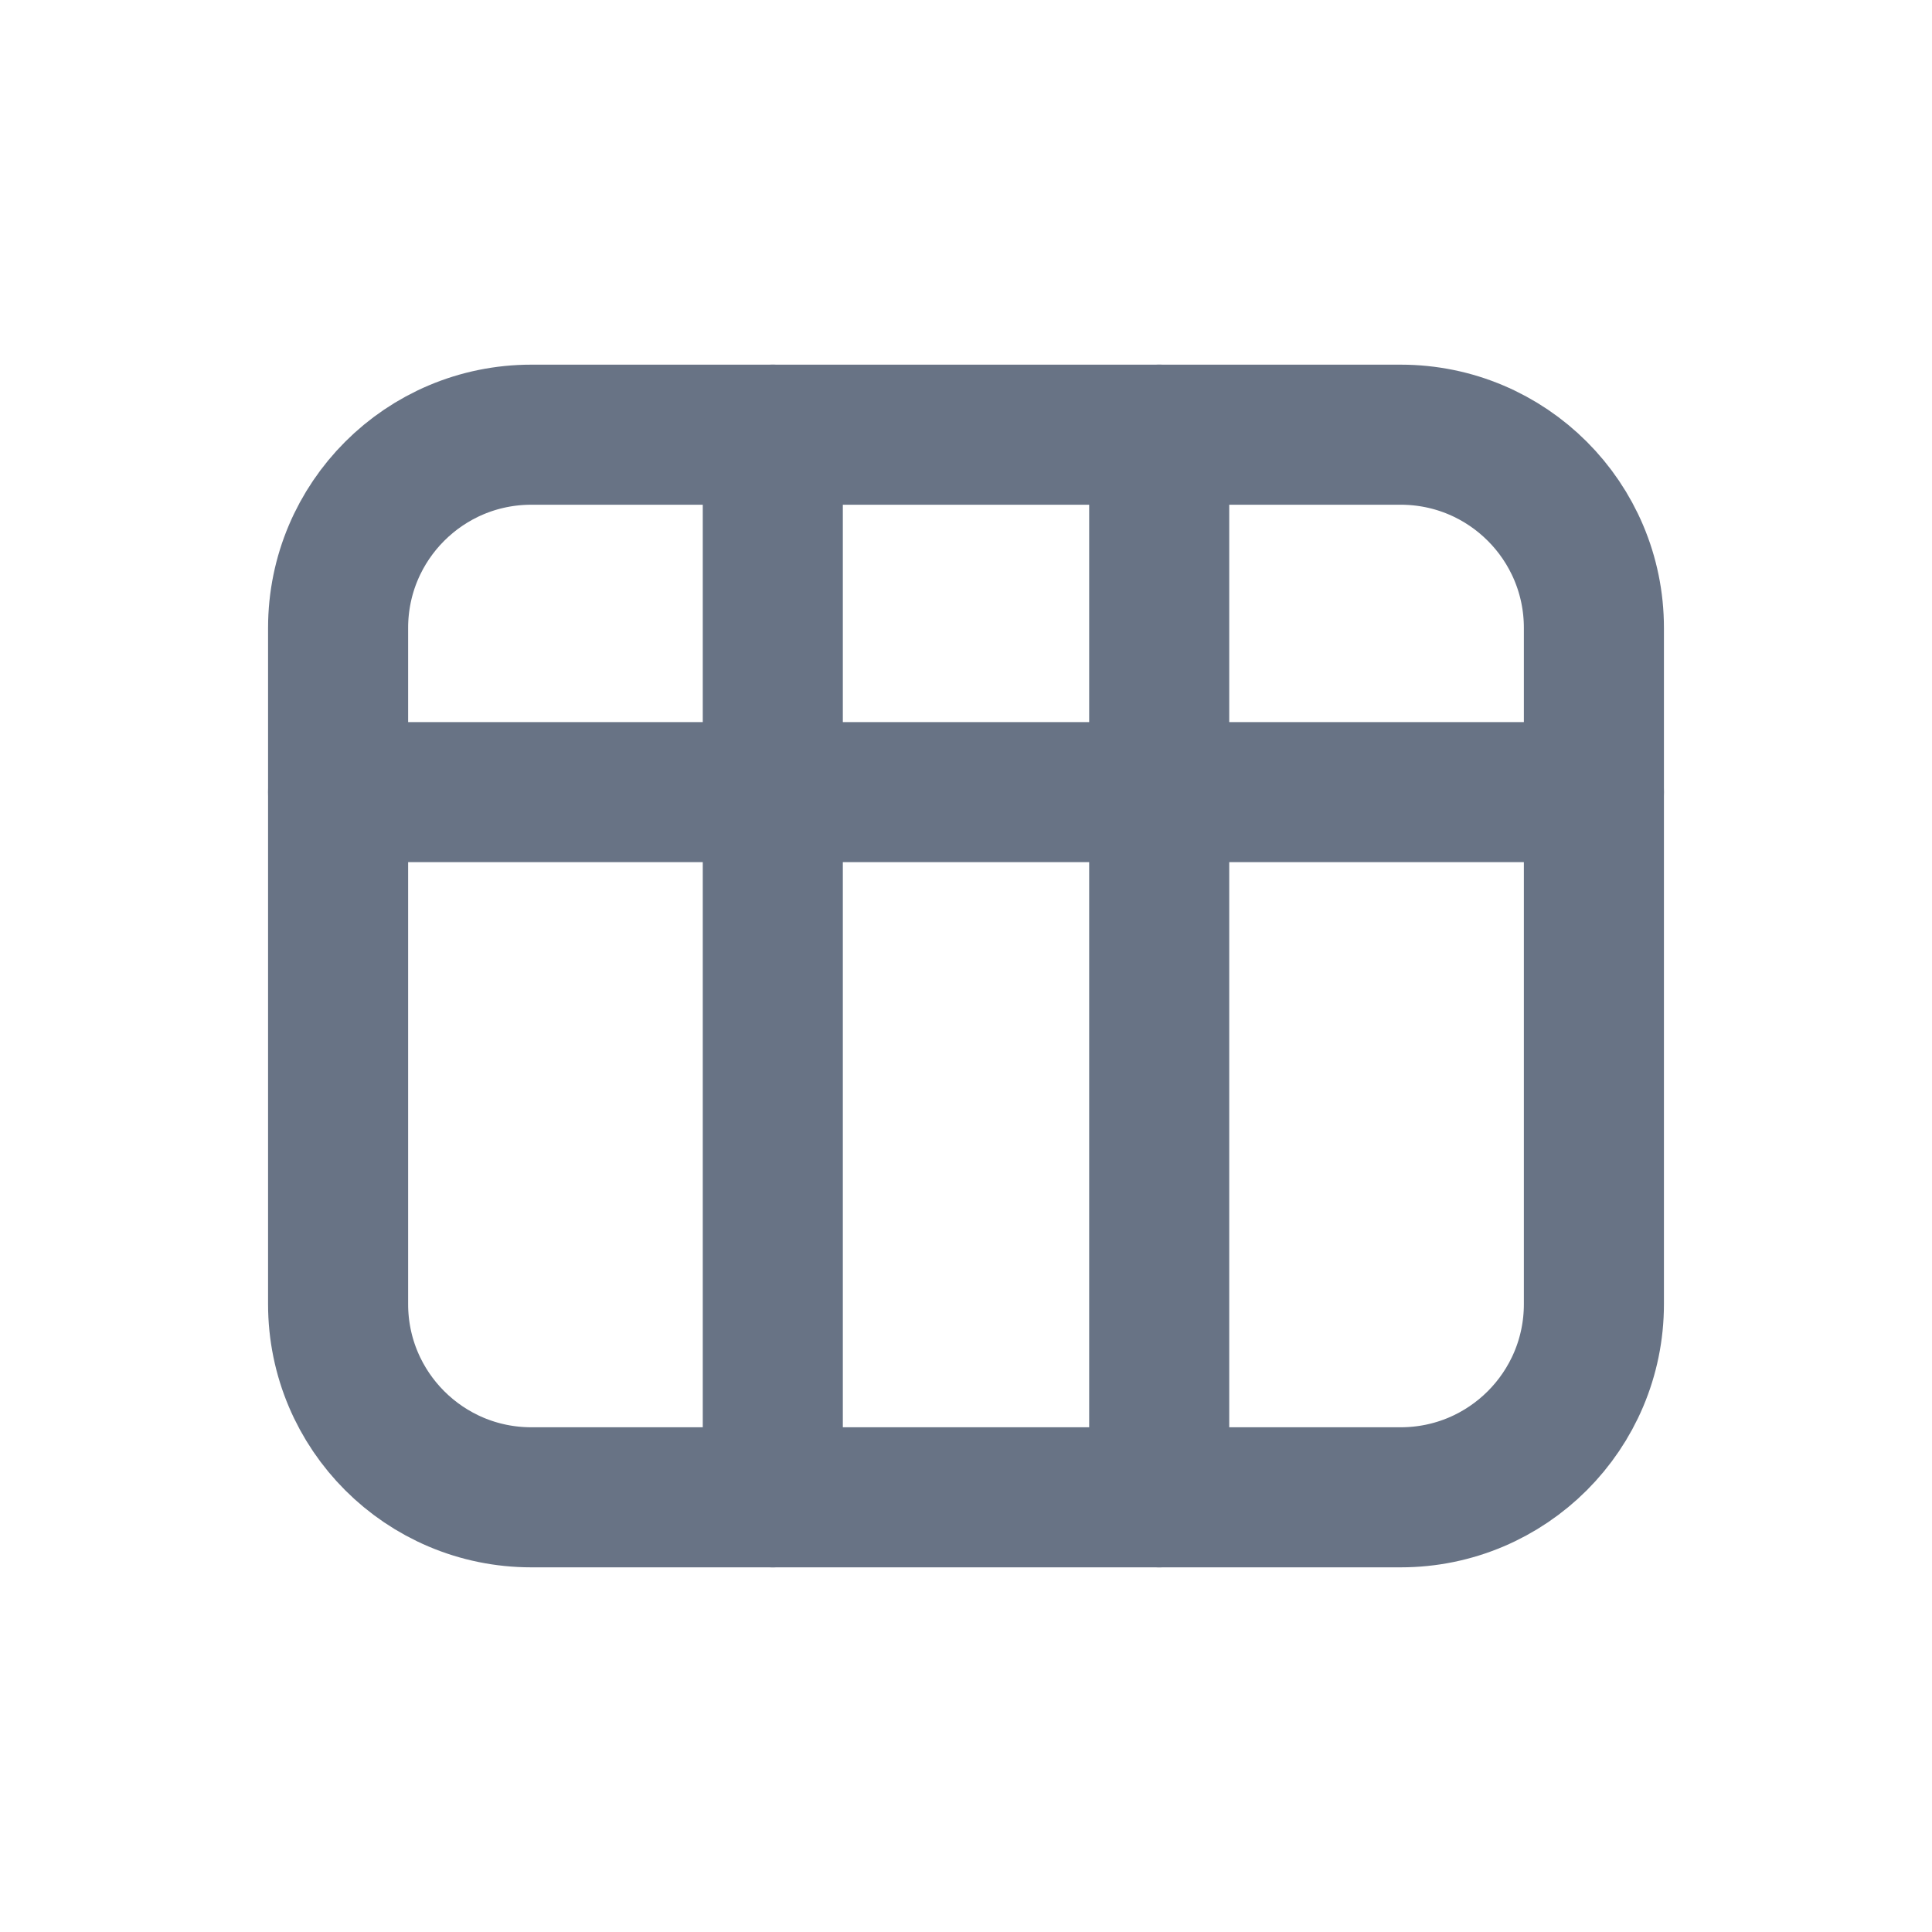
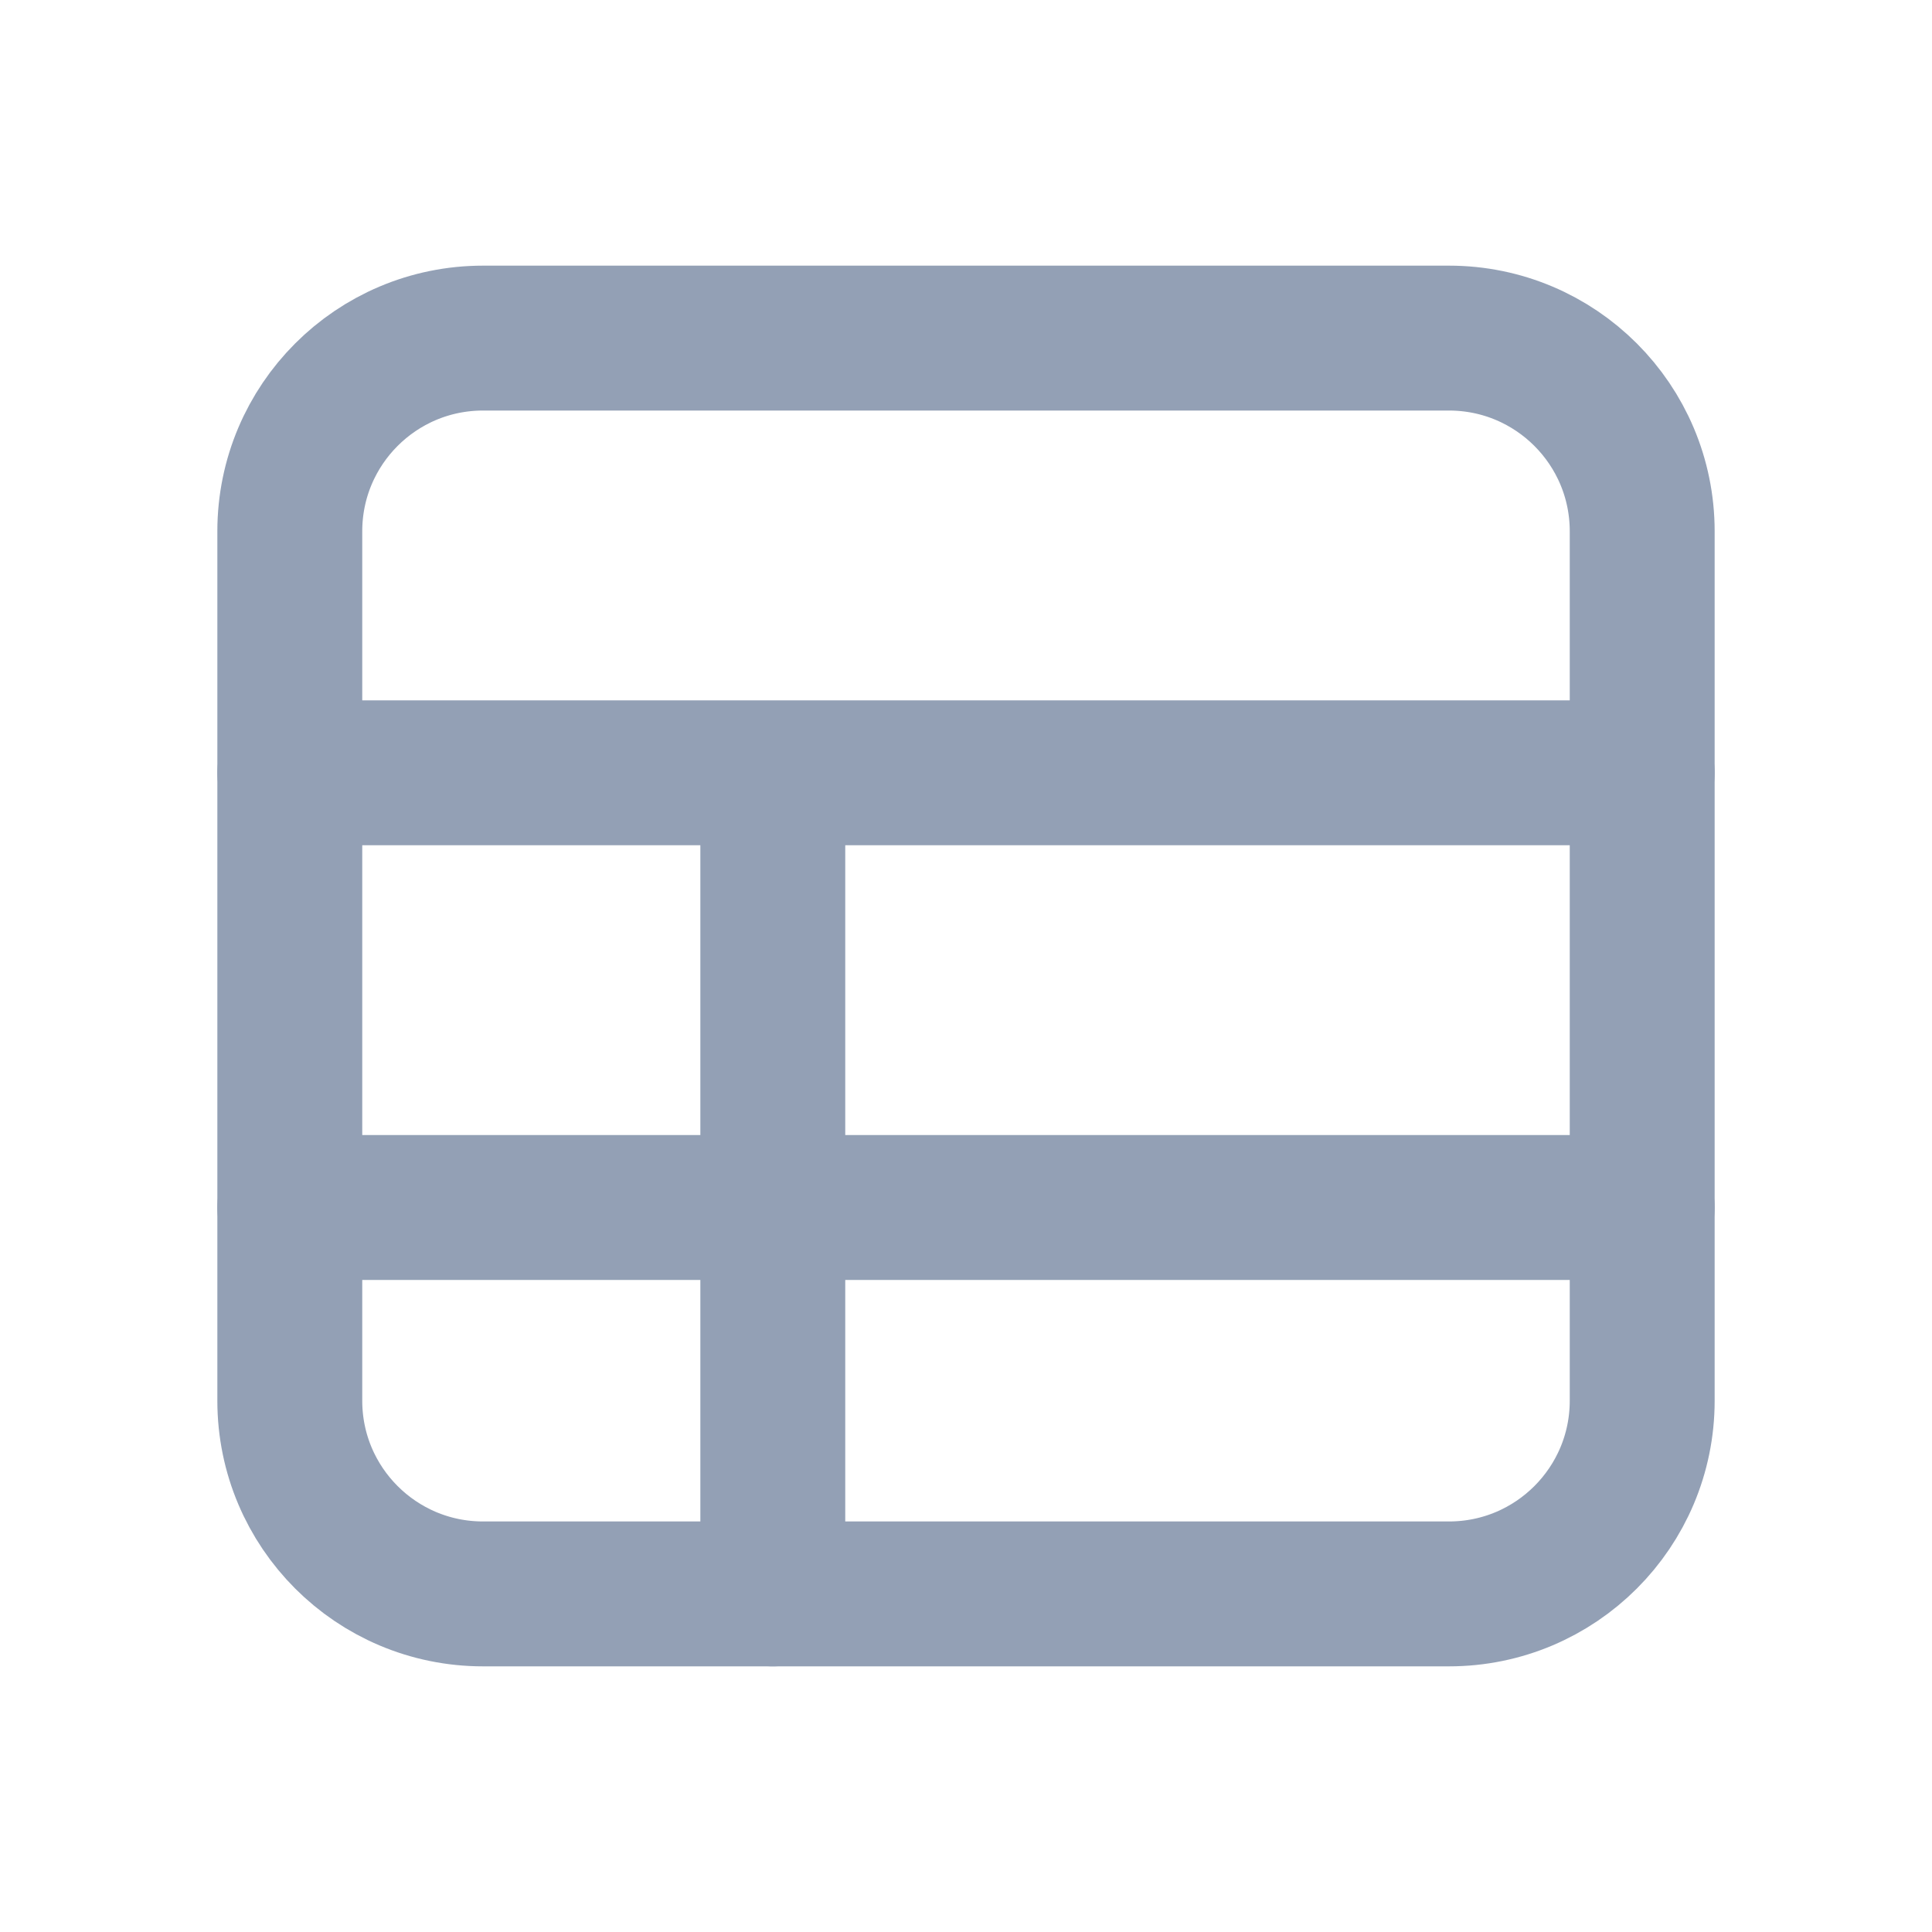
- <svg xmlns="http://www.w3.org/2000/svg" viewBox="0 0 20 20" fill="none" stroke="#687385" stroke-width="1.45" stroke-linecap="round" stroke-linejoin="round">
-   <rect x="3.5" y="4.5" width="13" height="11" rx="2" />
-   <path d="M3.5 8.2h13M8 4.5v11M12 4.5v11" />
+ <svg xmlns="http://www.w3.org/2000/svg" viewBox="0 0 20 20" fill="none" stroke="#93A0B5" stroke-width="1.5" stroke-linecap="round" stroke-linejoin="round">
+   <rect x="3" y="3.5" width="14" height="13" rx="2" />
+   <path d="M3 8h14M3 12.5h14M8 8v8.5" />
</svg>
